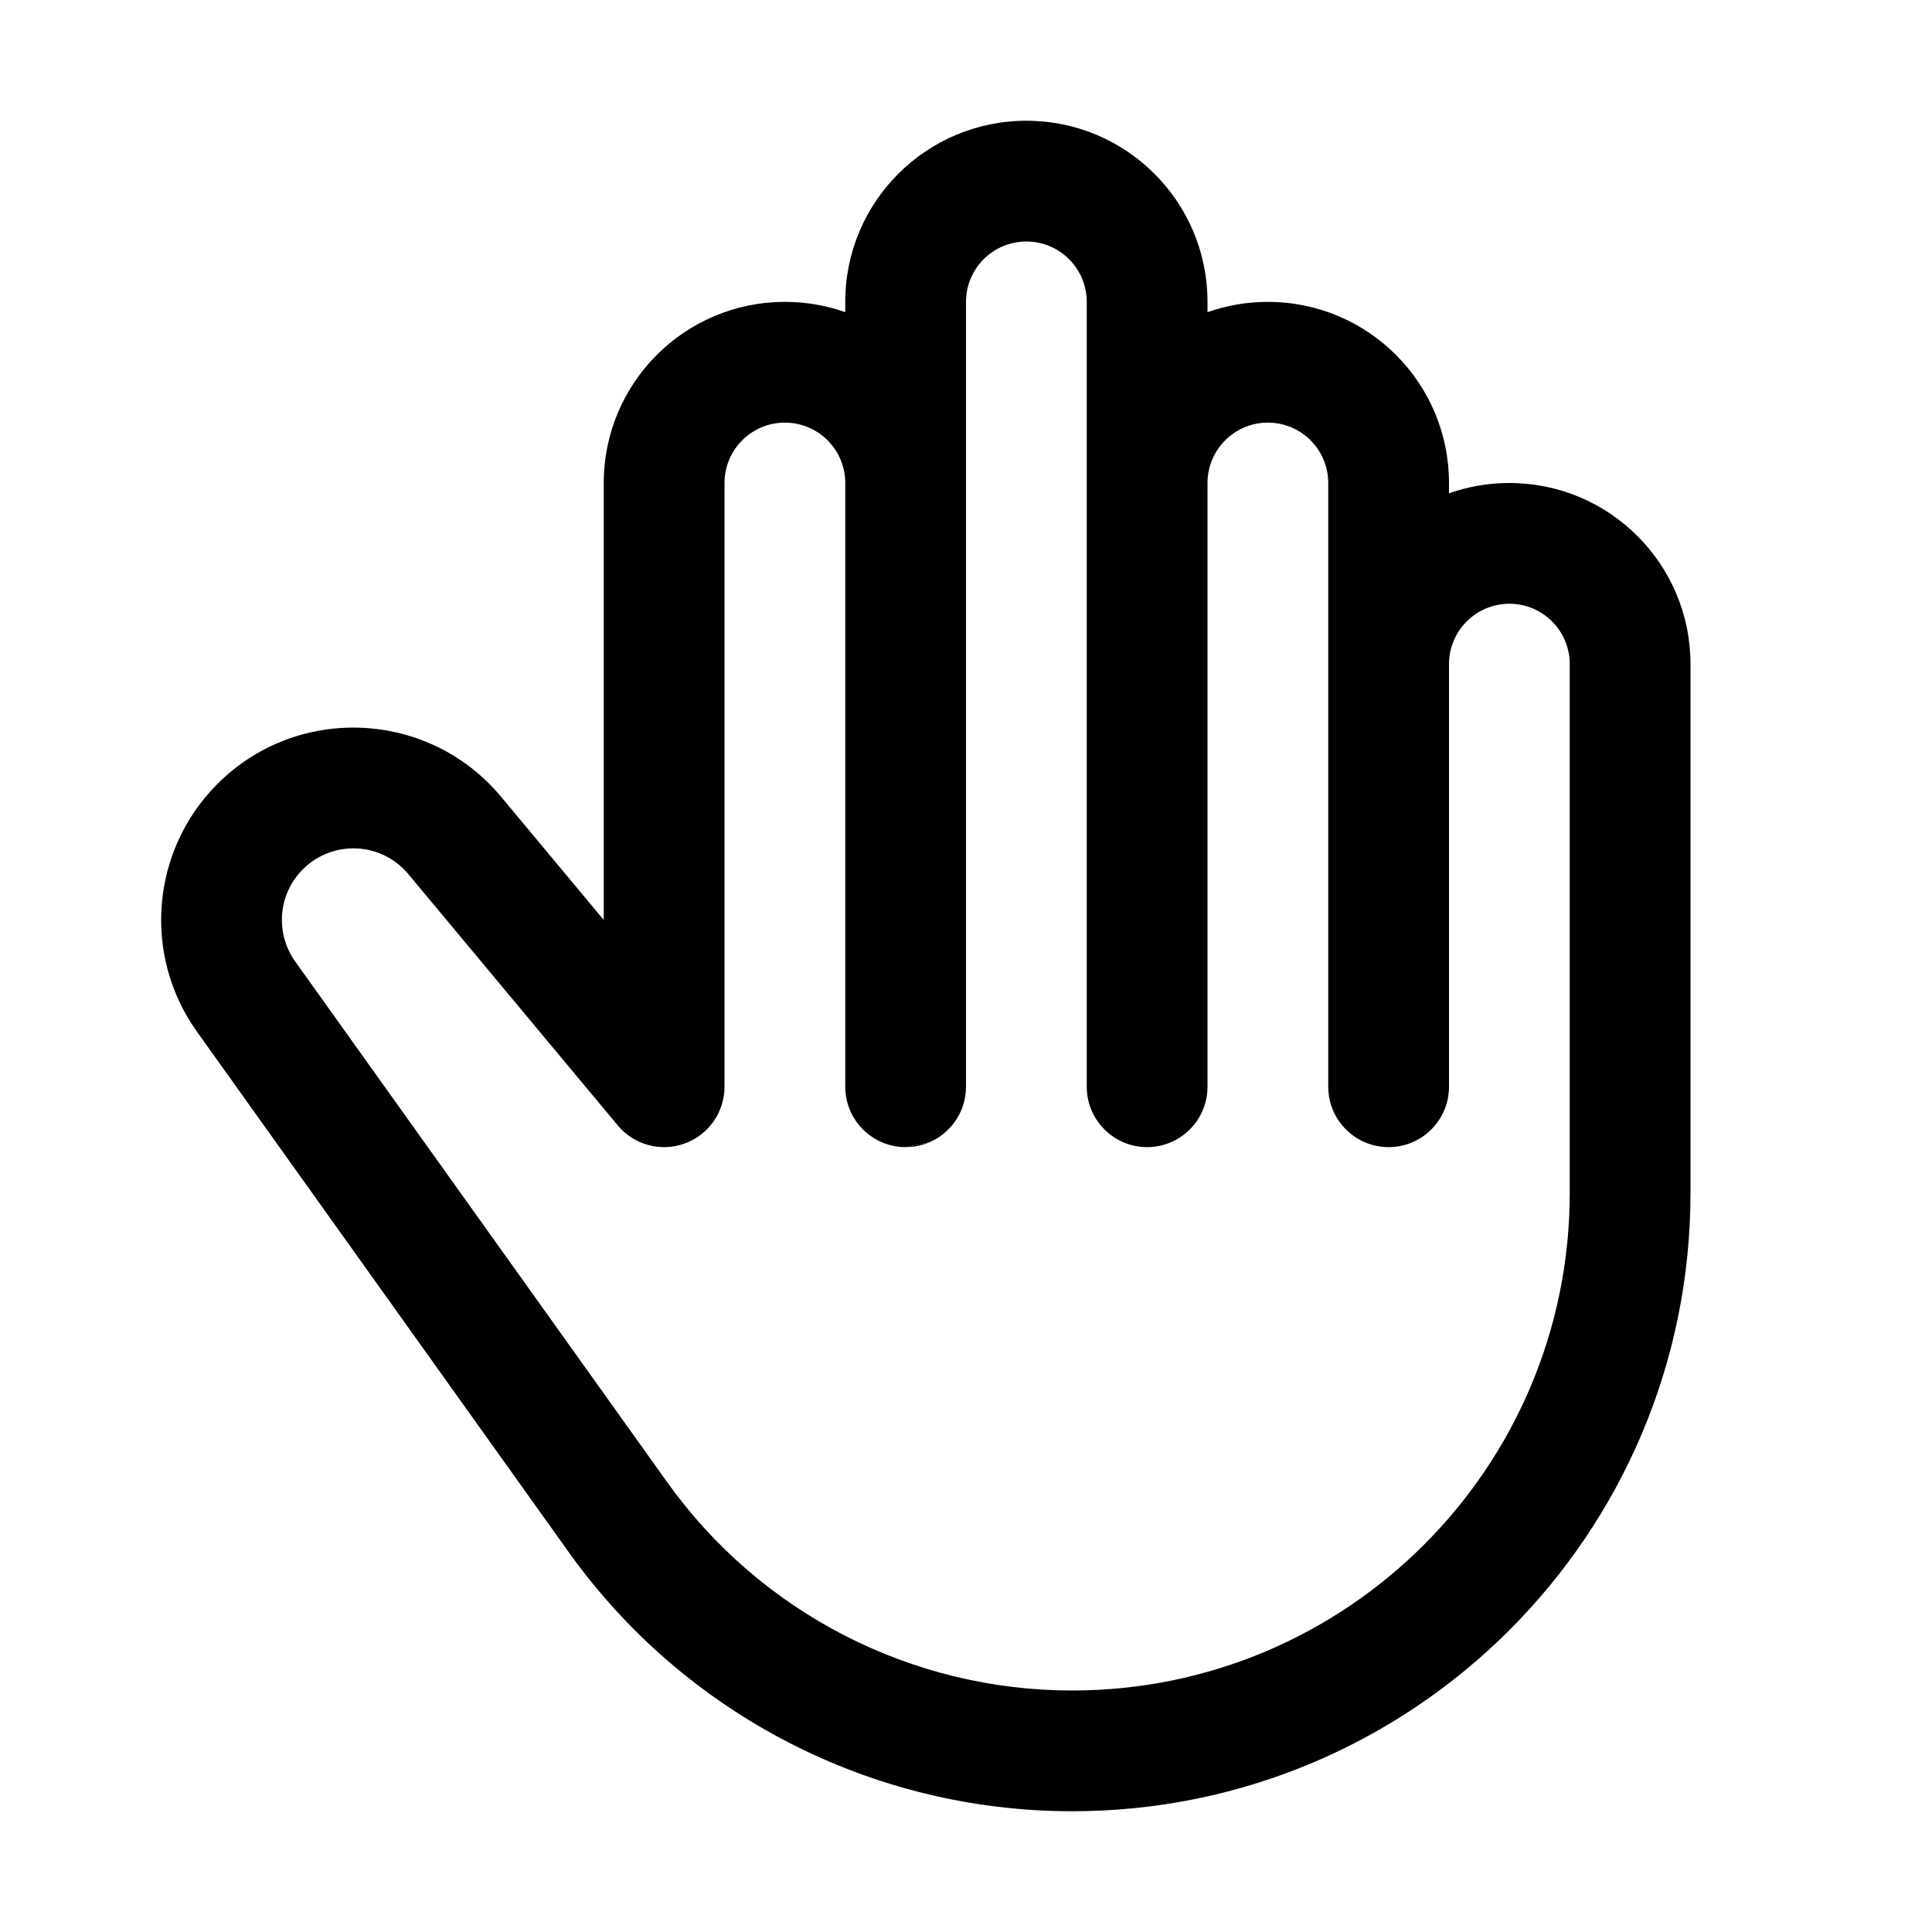
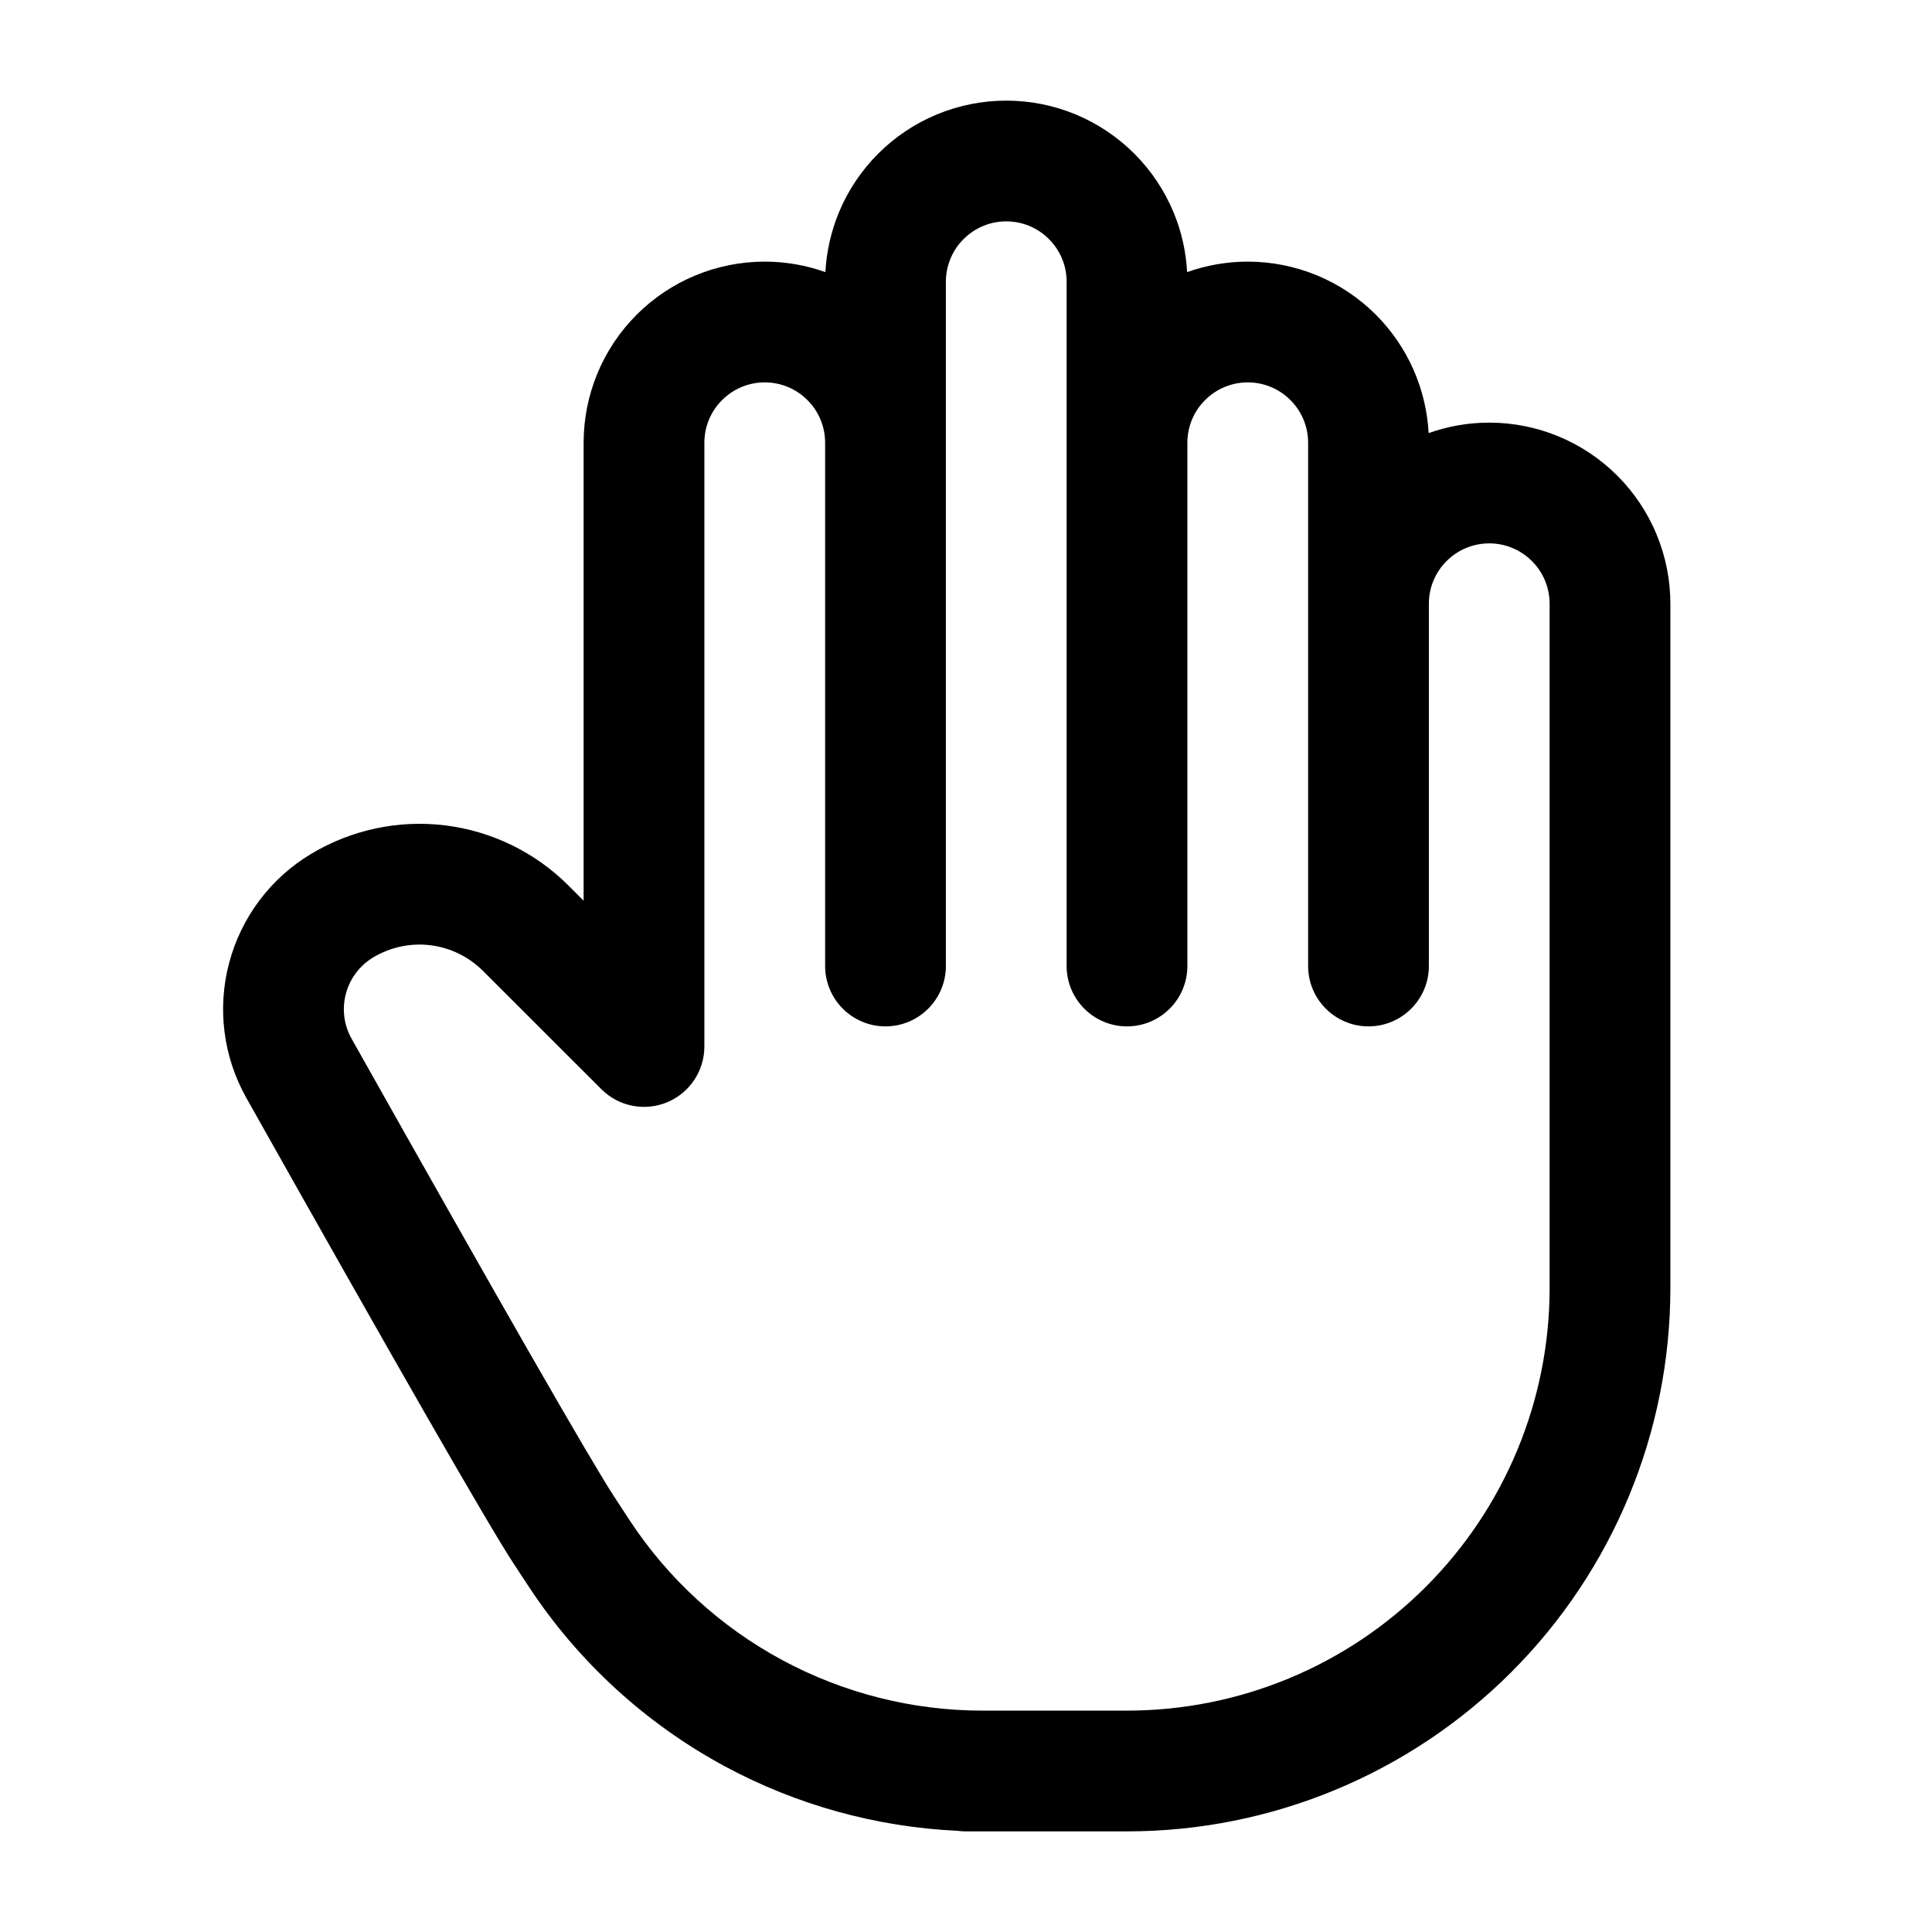
<svg xmlns="http://www.w3.org/2000/svg" width="24" height="24" viewBox="0 0 24 24">
-   <path d="M11.542 14.191C11.452 14.229 11.354 14.25 11.25 14.25C11.25 14.25 11.25 14.25 11.25 14.25" />
-   <path fill-rule="evenodd" clip-rule="evenodd" d="M10.5 3.75C10.5 2.507 11.507 1.5 12.75 1.5C13.993 1.5 15 2.507 15 3.75V3.878C15.235 3.795 15.487 3.75 15.75 3.75C16.993 3.75 18 4.757 18 6V6.128C18.235 6.045 18.487 6 18.75 6C19.993 6 21 7.007 21 8.25V13.494C21 13.496 21 13.498 21 13.5V14.818C21 19.061 17.561 22.5 13.318 22.5C10.836 22.5 8.508 21.302 7.066 19.283L2.446 12.815C1.768 11.865 1.876 10.564 2.701 9.738C3.694 8.745 5.326 8.819 6.225 9.898L7.5 11.428V6C7.5 4.757 8.507 3.75 9.75 3.75C10.013 3.75 10.265 3.795 10.5 3.878V3.75ZM11.542 14.191C11.811 14.077 12 13.811 12 13.5V6C12 5.996 12 5.993 12 5.989V3.75C12 3.336 12.336 3 12.75 3C13.164 3 13.5 3.336 13.5 3.75V13.5C13.5 13.914 13.836 14.25 14.25 14.25C14.664 14.25 15 13.914 15 13.5V6C15 5.586 15.336 5.25 15.75 5.25C16.164 5.25 16.5 5.586 16.5 6V13.5C16.5 13.914 16.836 14.25 17.25 14.25C17.664 14.25 18 13.914 18 13.5V8.25C18 7.836 18.336 7.5 18.75 7.5C19.164 7.5 19.5 7.836 19.5 8.25V14.25C19.5 14.252 19.5 14.254 19.5 14.256V14.818C19.5 18.232 16.732 21 13.318 21C11.321 21 9.447 20.036 8.287 18.411L3.667 11.944C3.415 11.59 3.455 11.106 3.762 10.799C4.131 10.43 4.738 10.457 5.072 10.858L7.674 13.98C7.876 14.223 8.208 14.313 8.505 14.205C8.802 14.098 9 13.816 9 13.5V6C9 5.586 9.336 5.25 9.75 5.25C10.162 5.25 10.497 5.582 10.5 5.994V13.5C10.5 13.798 10.674 14.056 10.927 14.177C11.024 14.224 11.134 14.25 11.25 14.25" />
+   <path fill-rule="evenodd" clip-rule="evenodd" d="M12.5 2.75C12.402 2.75 12.304 2.769 12.213 2.807C12.122 2.845 12.04 2.9 11.97 2.97C11.9 3.039 11.845 3.122 11.807 3.213C11.77 3.304 11.75 3.402 11.75 3.5V12C11.75 12.414 11.414 12.75 11 12.75C10.586 12.75 10.25 12.414 10.25 12V5.5C10.25 5.301 10.171 5.11 10.03 4.97C9.89 4.829 9.699 4.75 9.5 4.75C9.301 4.75 9.111 4.829 8.97 4.97C8.829 5.11 8.75 5.301 8.75 5.5V13C8.75 13.303 8.567 13.577 8.287 13.693C8.007 13.809 7.684 13.745 7.47 13.53L6 12.061C5.824 11.885 5.594 11.773 5.347 11.742C5.1 11.712 4.85 11.765 4.636 11.893C4.469 11.994 4.347 12.155 4.297 12.344C4.246 12.533 4.272 12.734 4.368 12.904C6.255 16.259 7.334 18.138 7.629 18.591C7.693 18.69 7.758 18.789 7.823 18.888C8.301 19.614 8.952 20.21 9.717 20.622C10.482 21.034 11.337 21.25 12.206 21.25H12.208H14C15.393 21.25 16.728 20.697 17.712 19.712C18.697 18.728 19.25 17.392 19.25 16V7.5C19.25 7.301 19.171 7.11 19.03 6.97C18.89 6.829 18.699 6.75 18.5 6.75C18.301 6.75 18.11 6.829 17.97 6.97C17.829 7.11 17.75 7.3 17.75 7.499L17.75 7.5L17.75 12C17.75 12.414 17.414 12.75 17 12.75C16.586 12.75 16.25 12.414 16.25 12V7.501L16.25 7.5L16.25 7.498V5.5C16.25 5.301 16.171 5.11 16.03 4.97C15.89 4.829 15.699 4.75 15.5 4.75C15.301 4.75 15.111 4.829 14.97 4.97C14.829 5.11 14.75 5.301 14.75 5.5V12C14.75 12.414 14.414 12.75 14 12.75C13.586 12.75 13.25 12.414 13.25 12V3.5C13.25 3.402 13.231 3.304 13.193 3.213C13.155 3.122 13.1 3.039 13.03 2.97C12.961 2.9 12.878 2.845 12.787 2.807C12.696 2.769 12.599 2.75 12.5 2.75ZM14.747 3.38C14.733 3.125 14.677 2.875 14.579 2.639C14.466 2.366 14.3 2.118 14.091 1.909C13.882 1.7 13.634 1.534 13.361 1.421C13.088 1.308 12.796 1.25 12.5 1.25C12.205 1.25 11.912 1.308 11.639 1.421C11.366 1.534 11.118 1.7 10.909 1.909C10.7 2.118 10.534 2.366 10.421 2.639C10.324 2.875 10.267 3.125 10.253 3.38C10.014 3.295 9.759 3.25 9.5 3.25C8.903 3.25 8.331 3.487 7.909 3.909C7.487 4.331 7.25 4.903 7.25 5.5V11.189L7.061 11C6.648 10.587 6.109 10.325 5.53 10.253C4.951 10.182 4.365 10.307 3.865 10.607M14.747 3.38C14.987 3.295 15.241 3.25 15.5 3.25C16.097 3.25 16.669 3.487 17.091 3.909C17.485 4.303 17.717 4.827 17.747 5.38C17.987 5.295 18.241 5.25 18.5 5.25C19.097 5.25 19.669 5.487 20.091 5.909C20.513 6.331 20.75 6.903 20.75 7.5V16C20.75 17.79 20.039 19.507 18.773 20.773C17.507 22.039 15.79 22.75 14 22.75H12.208H12C11.965 22.75 11.93 22.748 11.896 22.743C10.886 22.696 9.898 22.423 9.006 21.943C8.022 21.412 7.185 20.646 6.57 19.712C6.504 19.612 6.437 19.51 6.371 19.409C6.042 18.902 4.93 16.963 3.061 13.64C2.773 13.129 2.696 12.526 2.847 11.96C2.997 11.394 3.362 10.908 3.865 10.607" />
</svg>
